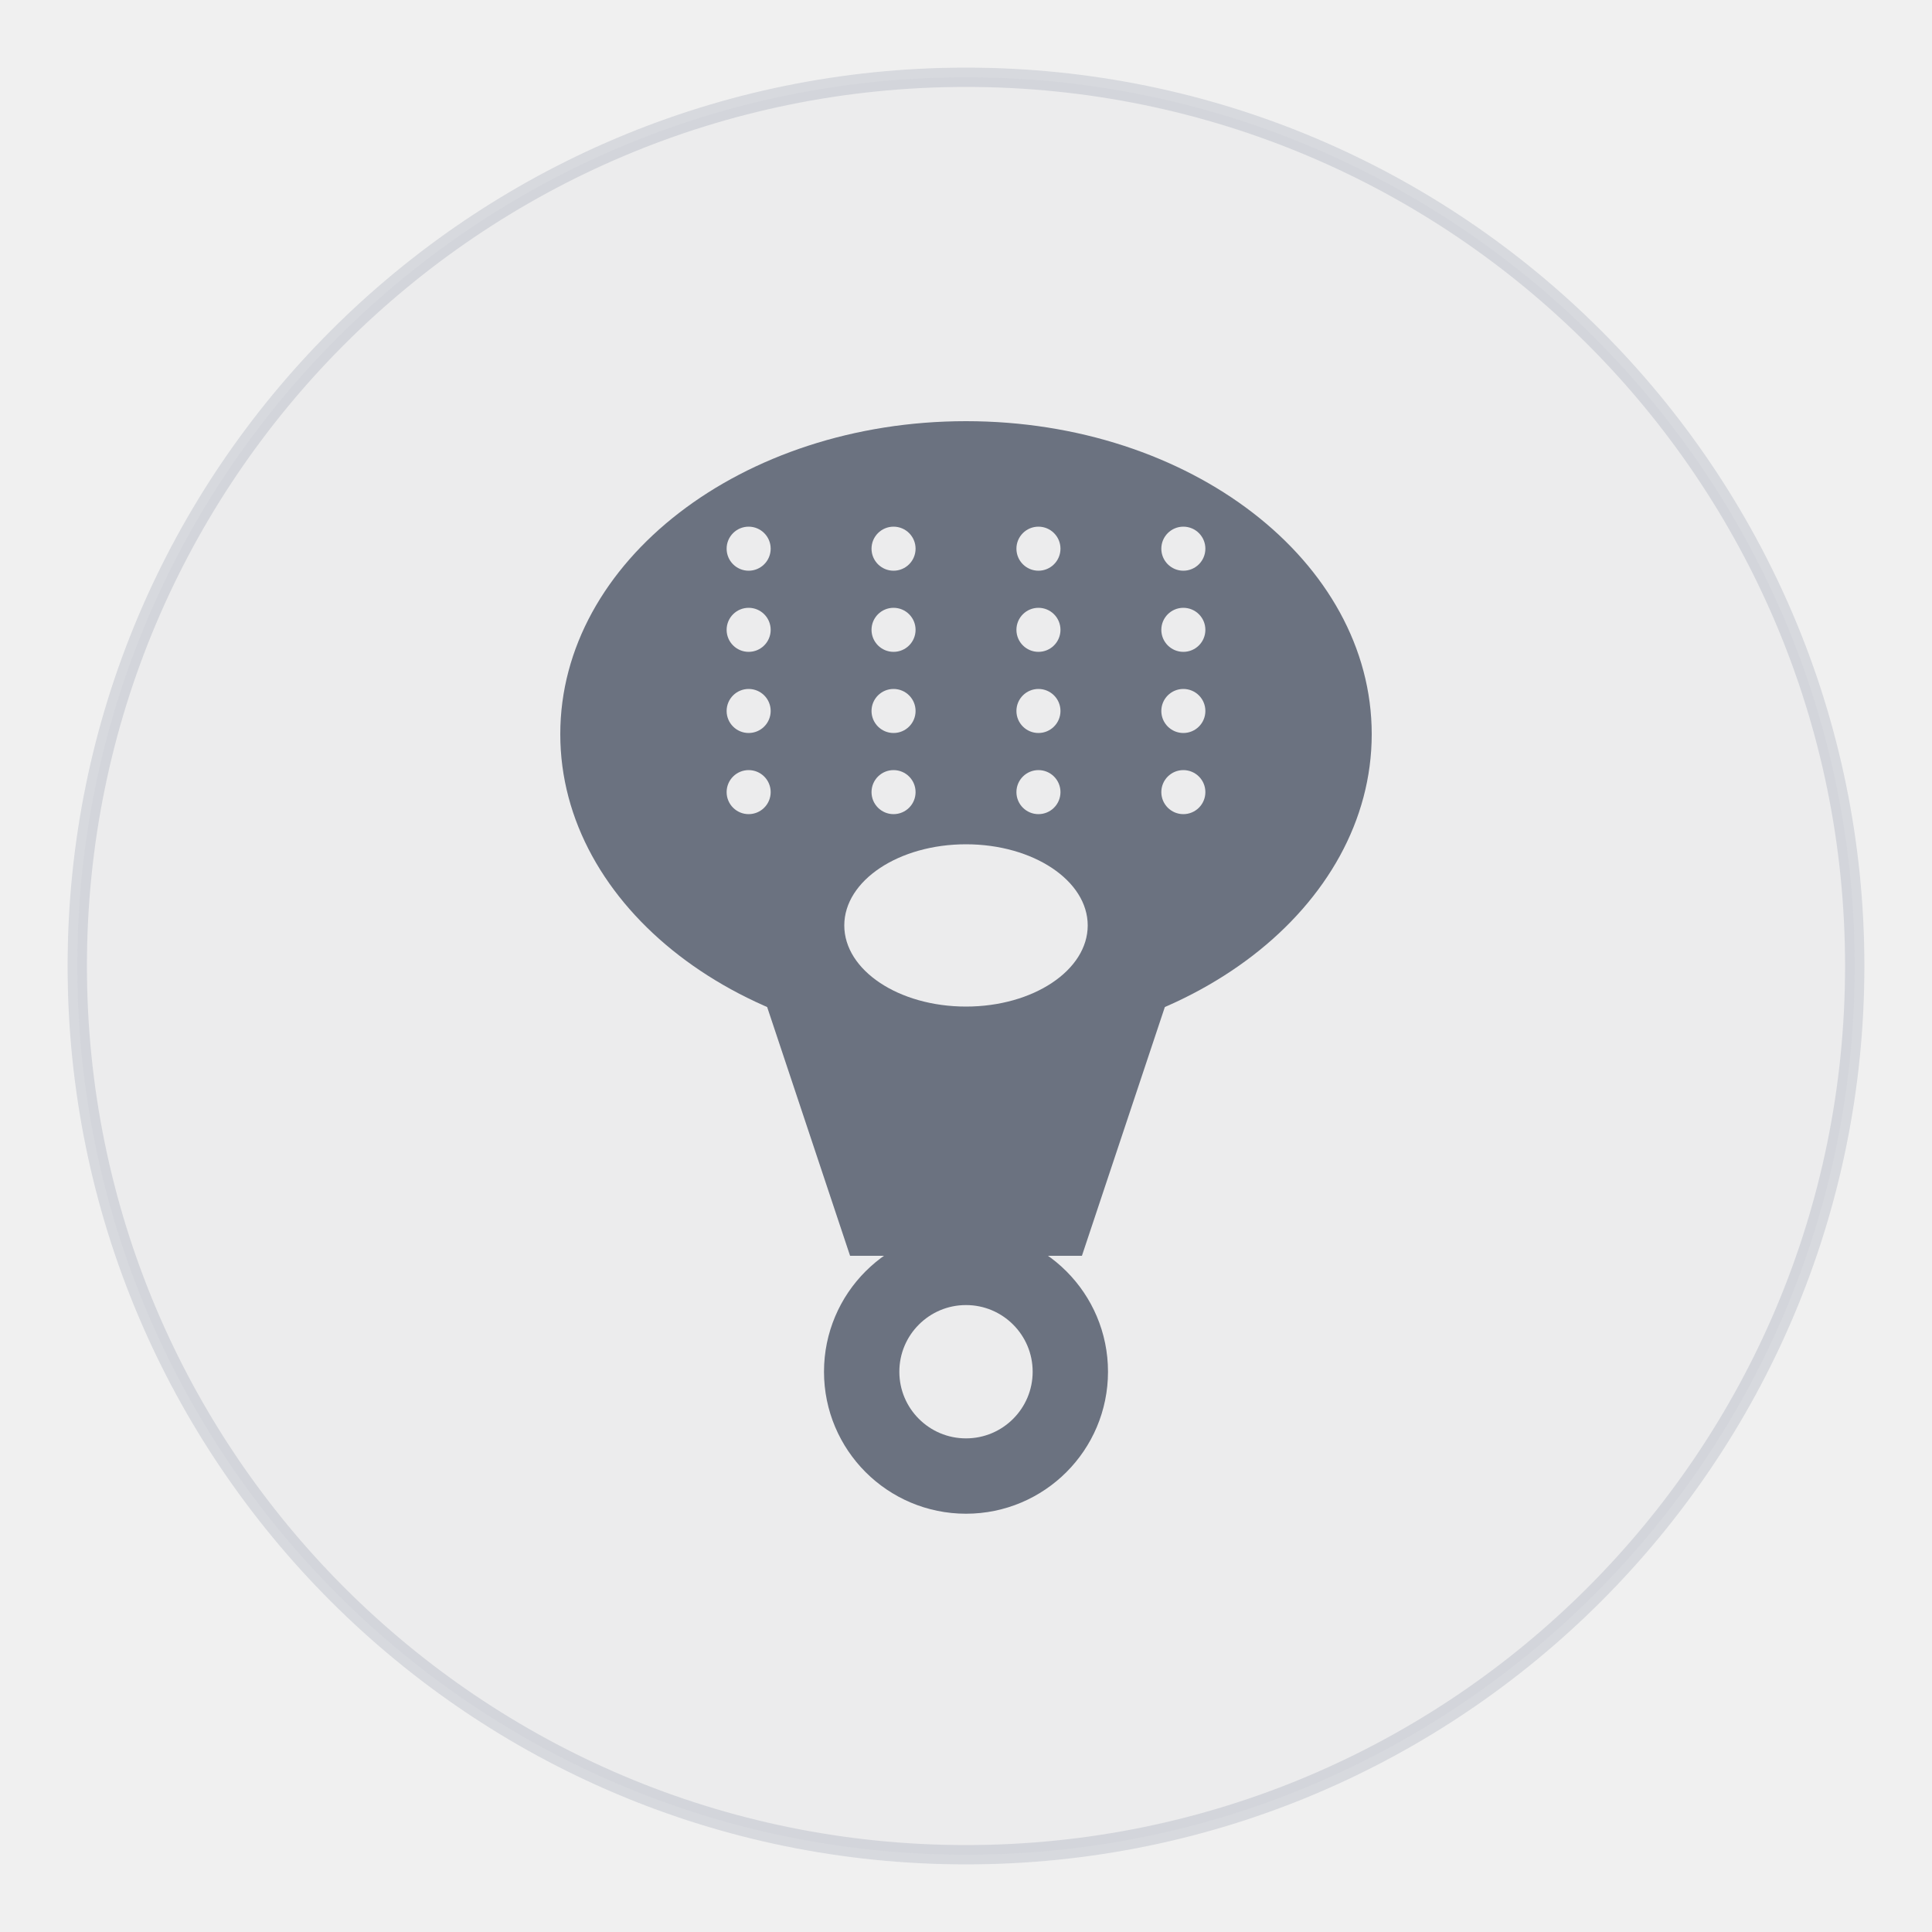
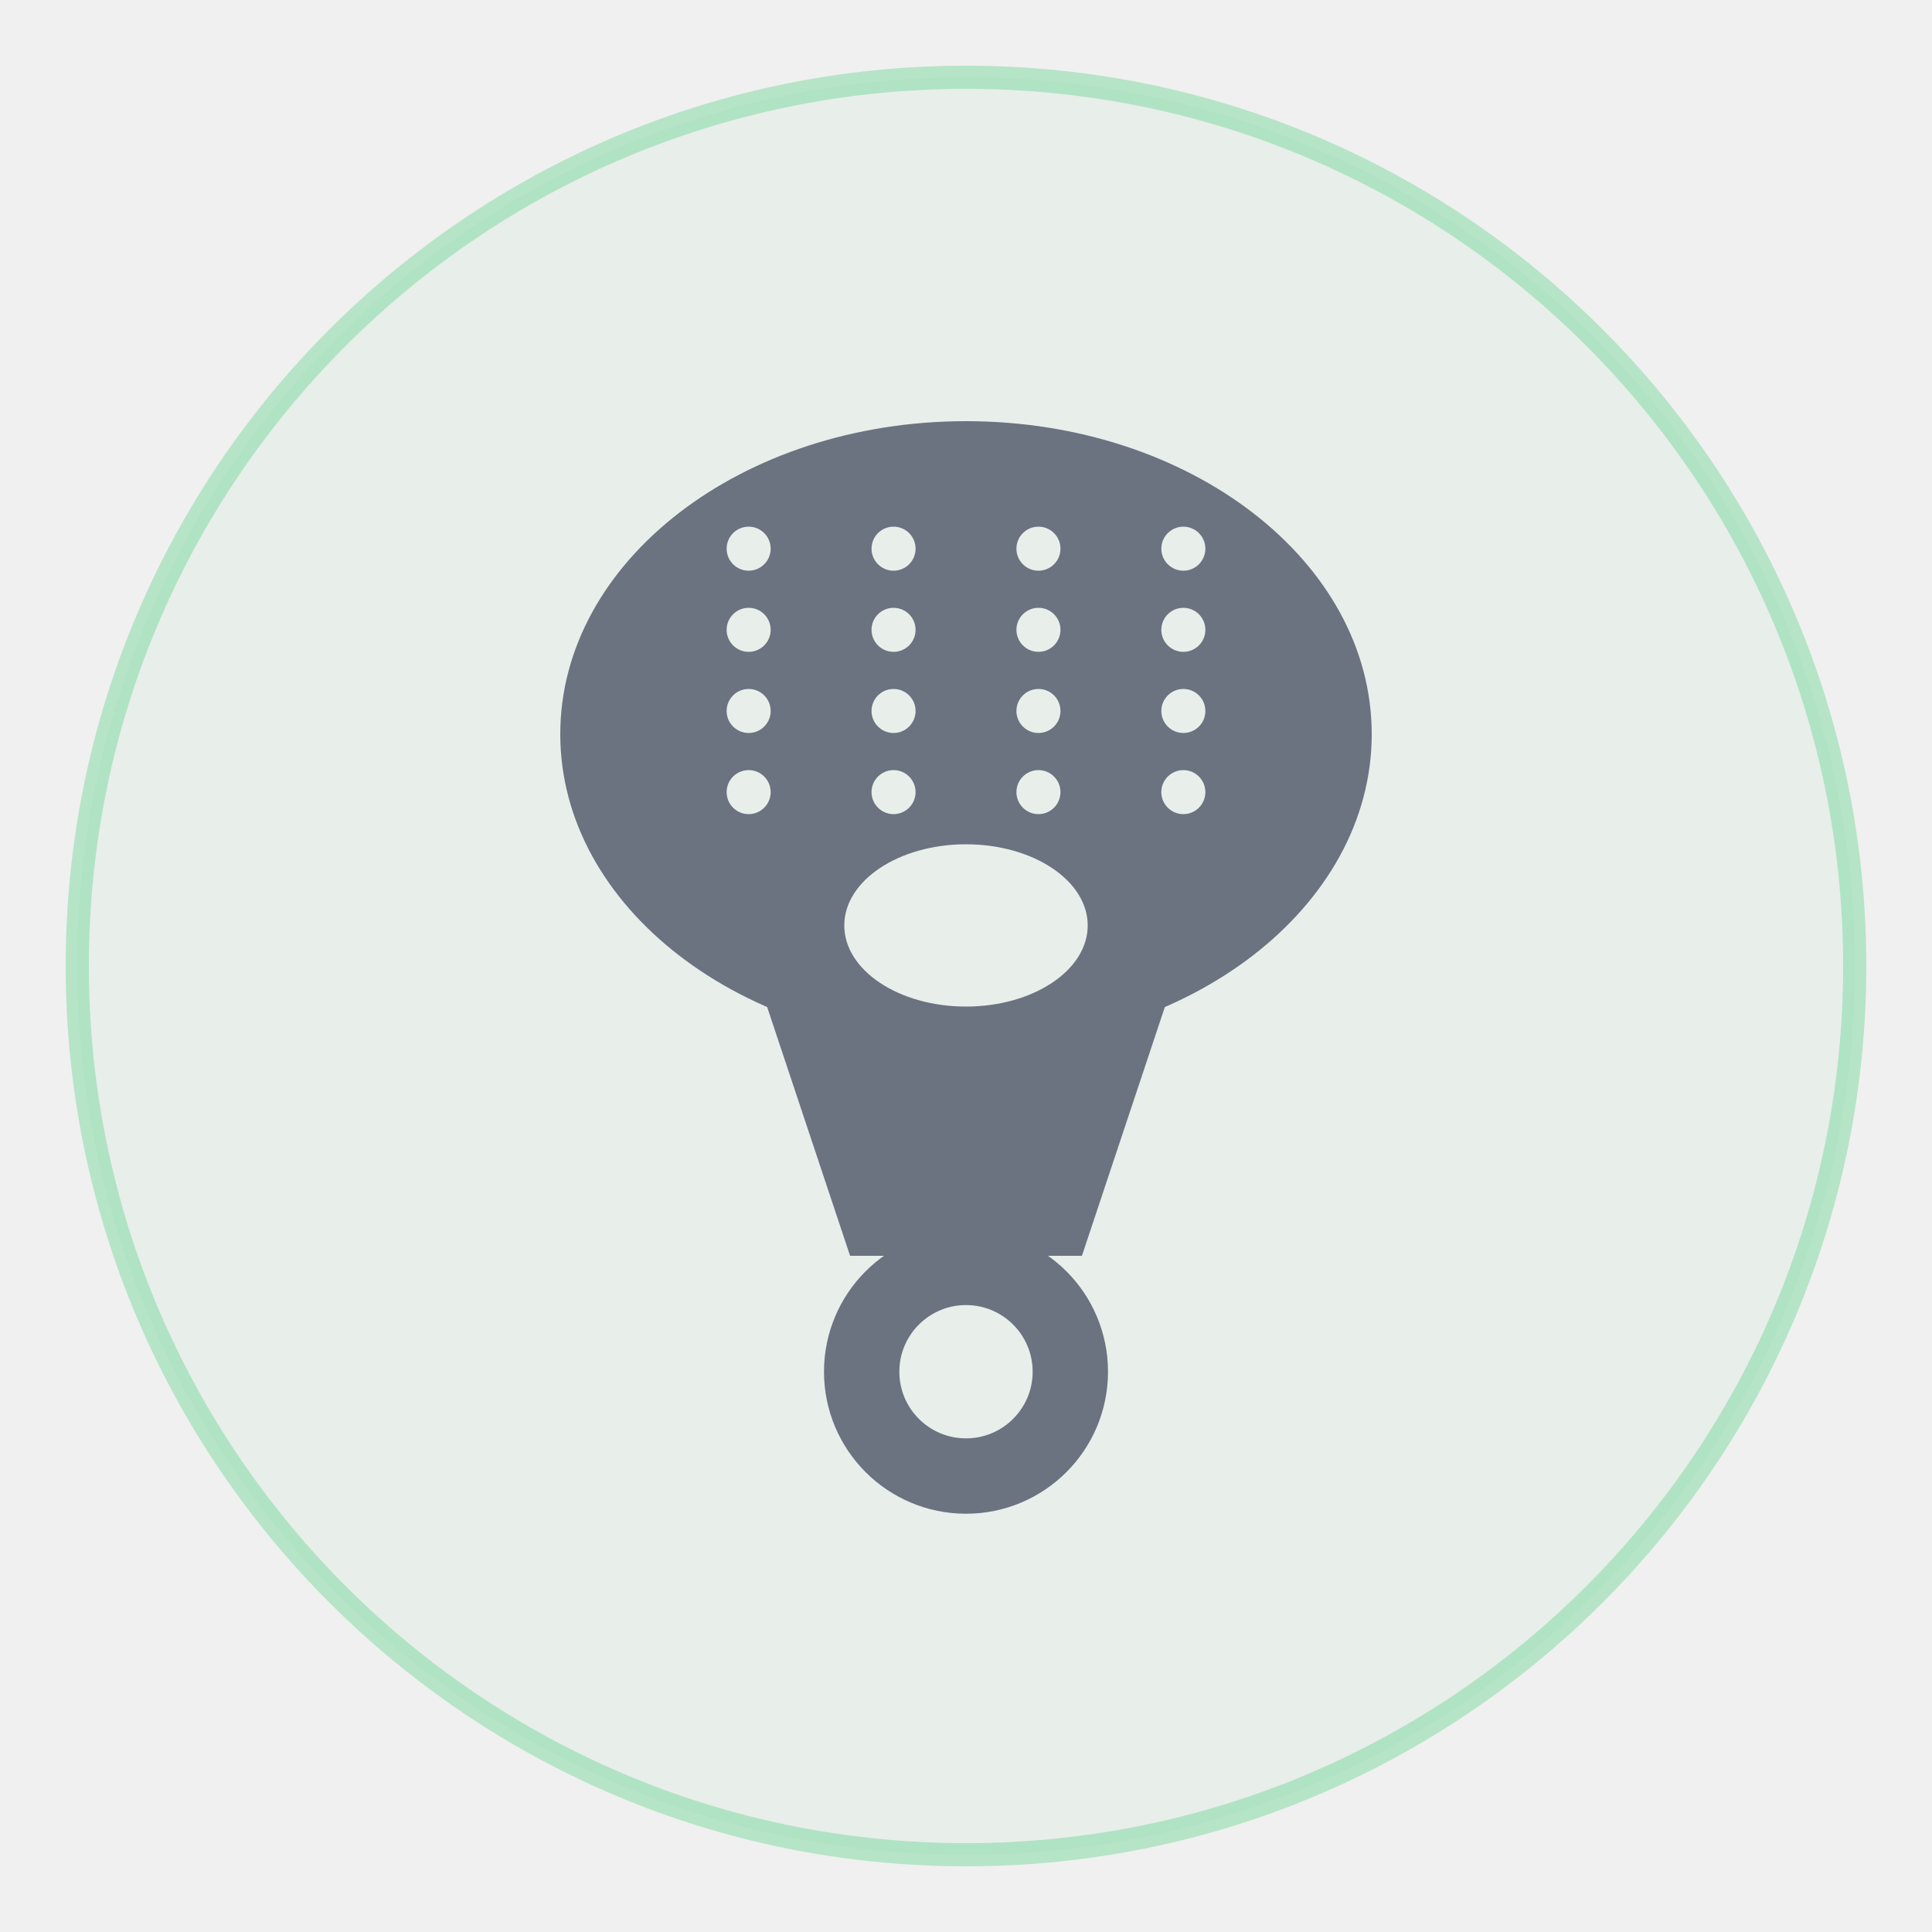
<svg xmlns="http://www.w3.org/2000/svg" viewBox="0 0 100 100" role="img" aria-hidden="true">
-   <circle cx="50" cy="50" r="46" fill="#64748b" fill-opacity="0.03" />
-   <circle cx="50" cy="50" r="46" fill="none" stroke="#64748b" stroke-width="1" stroke-opacity="0.18" />
+   <circle cx="50" cy="50" r="46" fill="#22c55e" fill-opacity="0.04" />
+   <circle cx="50" cy="50" r="46" fill="none" stroke="#22c55e" stroke-width="1.2" stroke-opacity="0.28" />
  <g transform="translate(14,14) scale(3)">
    <defs>
-       <mask id="racketThroat-comum">
+       <mask id="racketThroat-incomum">
        <rect x="0" y="0" width="24" height="24" fill="white" />
        <circle cx="8.25" cy="4.8" r="0.38" fill="black" />
        <circle cx="10.75" cy="4.8" r="0.38" fill="black" />
        <circle cx="13.25" cy="4.8" r="0.38" fill="black" />
        <circle cx="15.75" cy="4.8" r="0.38" fill="black" />
        <circle cx="8.25" cy="6.2" r="0.38" fill="black" />
        <circle cx="10.75" cy="6.2" r="0.38" fill="black" />
        <circle cx="13.25" cy="6.2" r="0.38" fill="black" />
        <circle cx="15.75" cy="6.2" r="0.38" fill="black" />
        <circle cx="8.25" cy="7.6" r="0.38" fill="black" />
        <circle cx="10.75" cy="7.6" r="0.38" fill="black" />
        <circle cx="13.25" cy="7.6" r="0.38" fill="black" />
        <circle cx="15.75" cy="7.6" r="0.38" fill="black" />
        <circle cx="8.25" cy="9.0" r="0.38" fill="black" />
        <circle cx="10.75" cy="9.0" r="0.38" fill="black" />
        <circle cx="13.25" cy="9.0" r="0.38" fill="black" />
        <circle cx="15.75" cy="9.0" r="0.38" fill="black" />
        <ellipse cx="12" cy="11.3" rx="2.1" ry="1.4" fill="black" />
      </mask>
    </defs>
-     <g mask="url(#racketThroat-comum)">
+     <g mask="url(#racketThroat-incomum)">
      <ellipse cx="12" cy="8" rx="7" ry="5.4" fill="#6b7280" />
      <polygon points="8,11 16,11 14,17 10,17" fill="#6b7280" />
    </g>
    <circle cx="12" cy="19" r="1.8" fill="none" stroke="#6b7280" stroke-width="1.3" />
  </g>
</svg>
